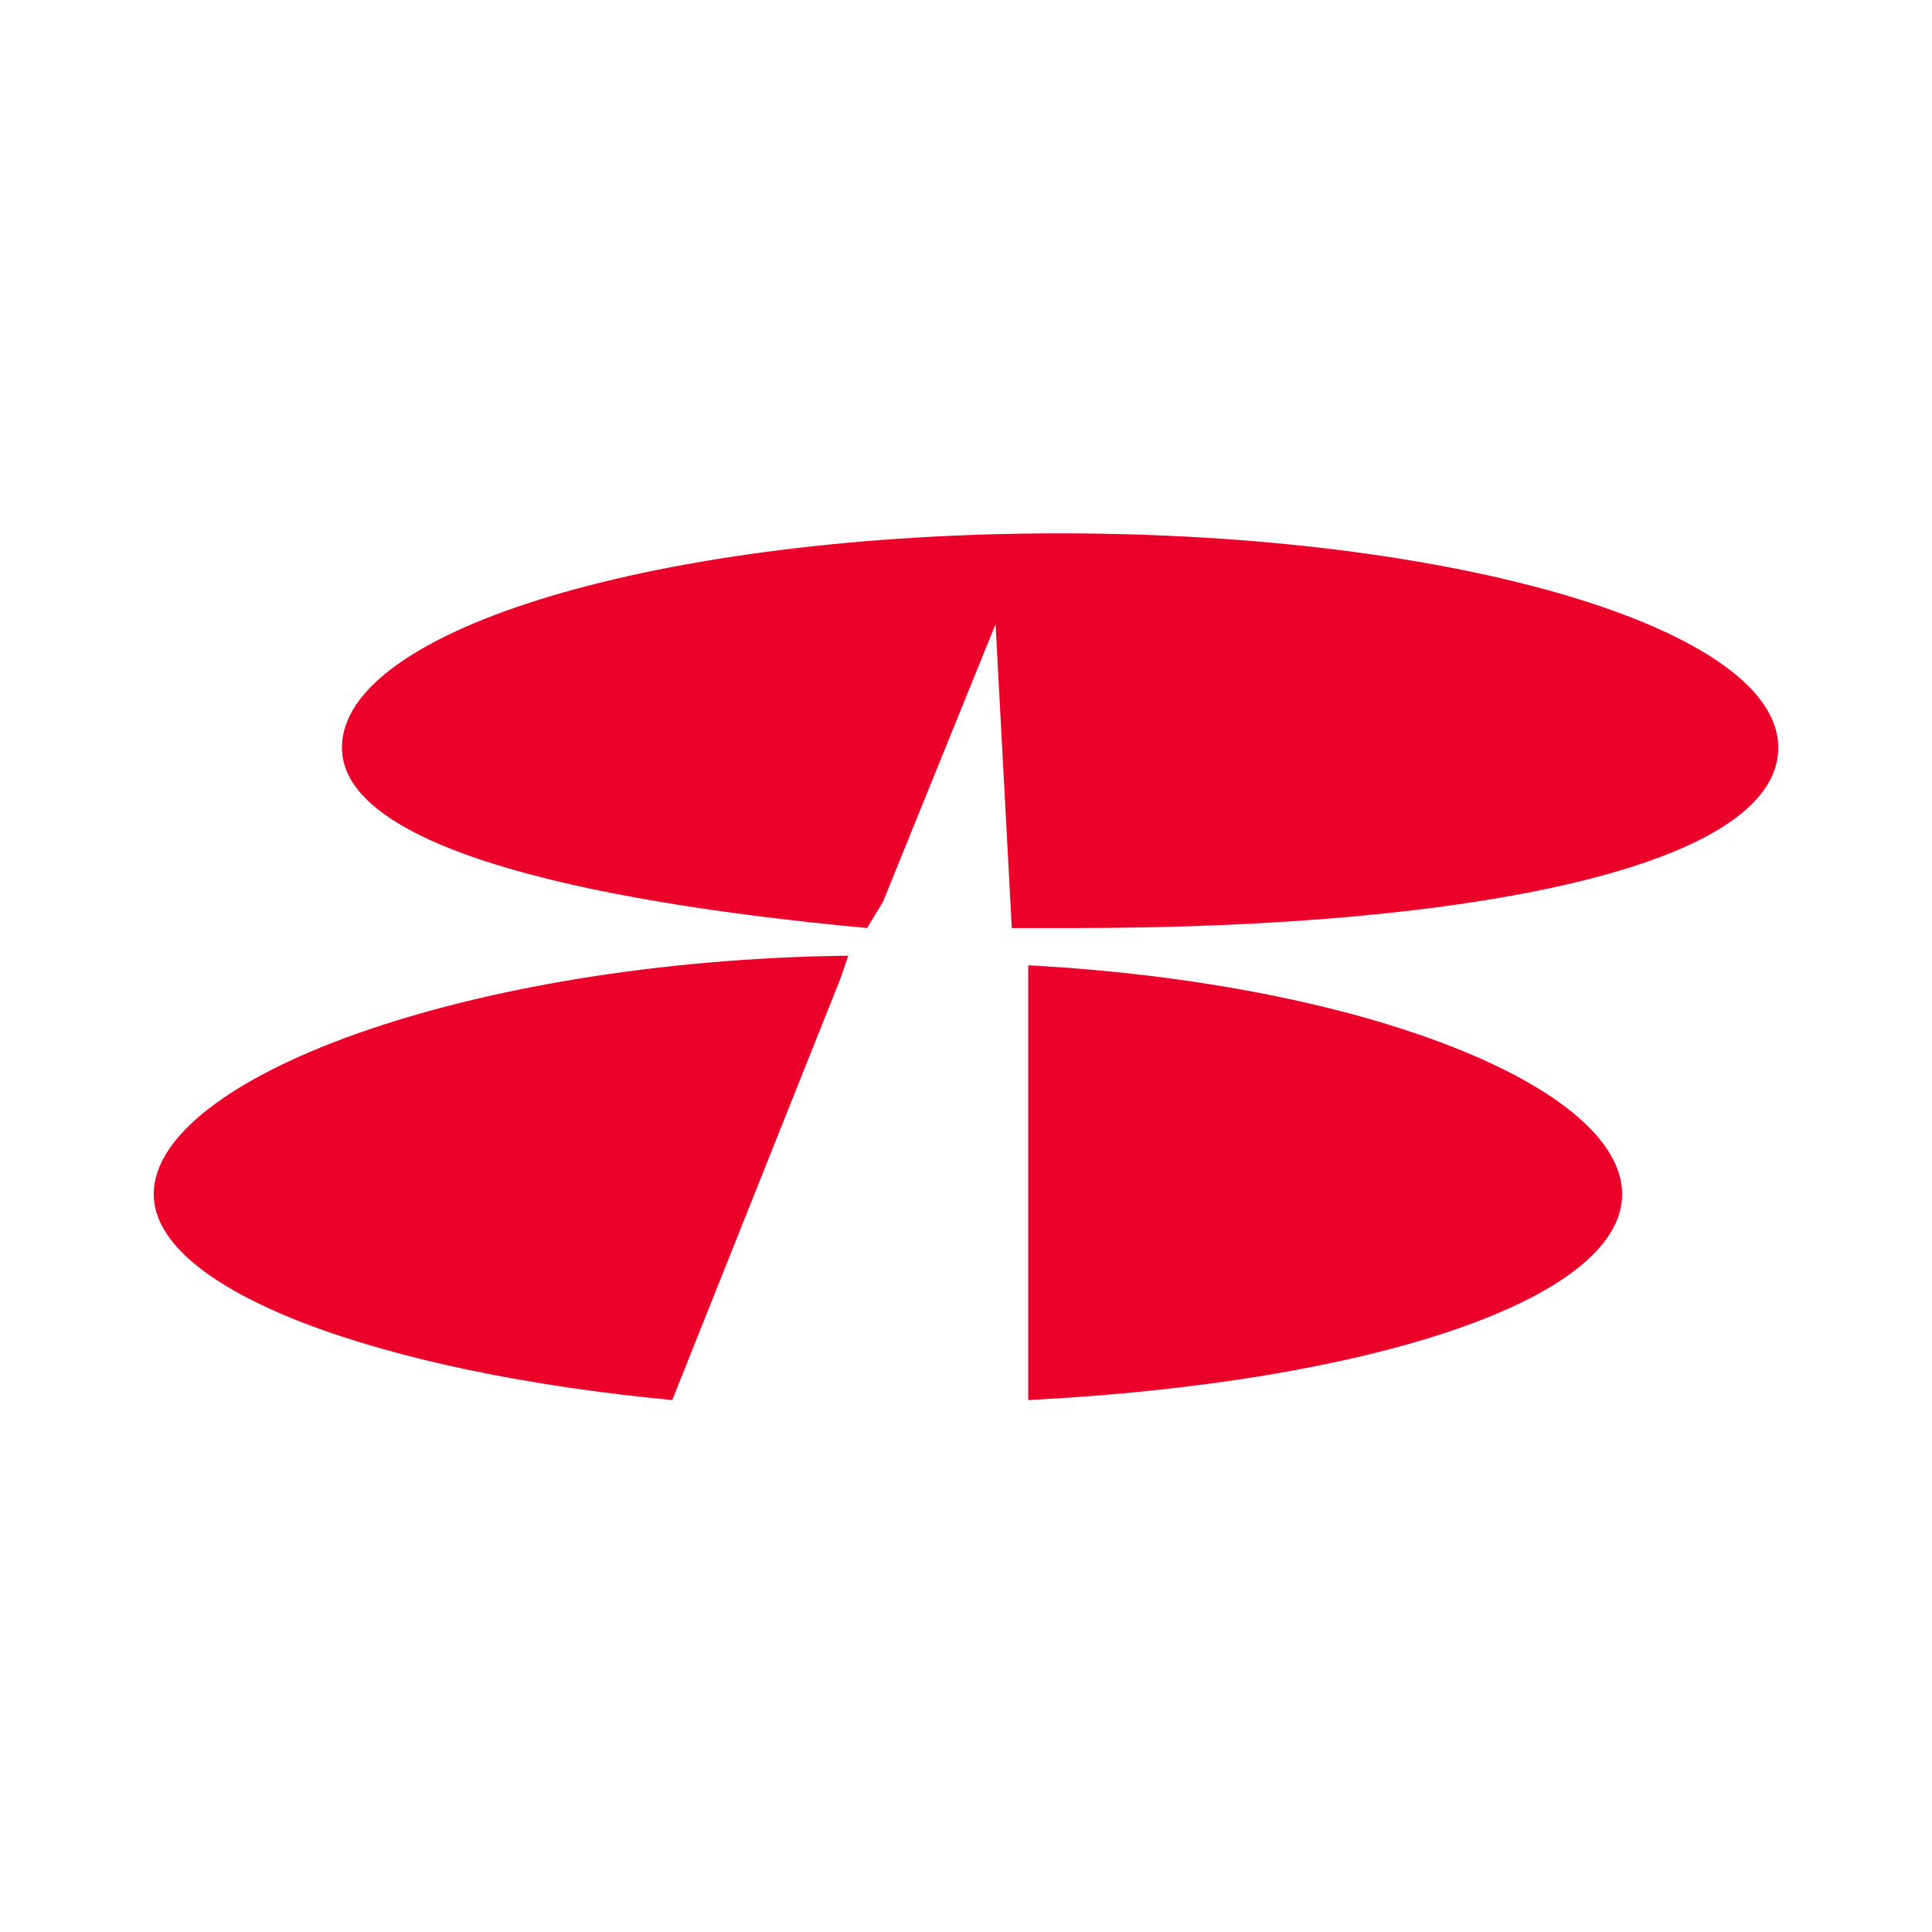
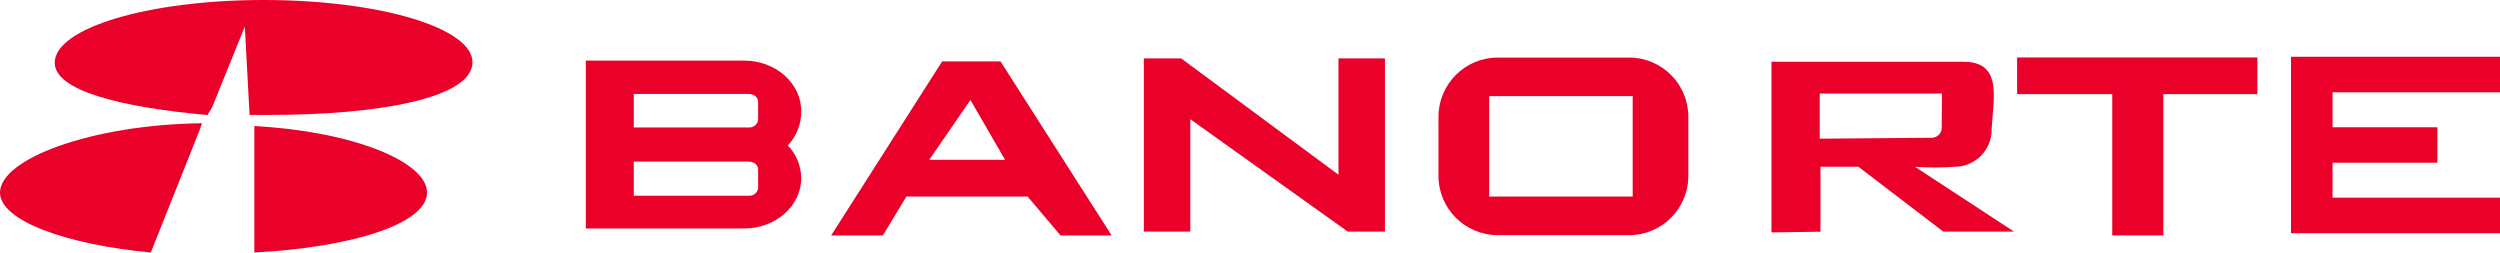
- <svg xmlns="http://www.w3.org/2000/svg" id="Layer_1" data-name="Layer 1" viewBox="0 0 96.39 96.39">
+ <svg xmlns="http://www.w3.org/2000/svg" viewBox="0 0 247.52 25">
  <defs>
-     <style>.cls-1{fill:none;}.cls-2{fill:#eb0029;}</style>
+     <style>.cls-1{isolation:isolate;}.cls-2{mix-blend-mode:multiply;}.cls-3,.cls-4{fill:#eb0029;}.cls-3{fill-rule:evenodd;}</style>
  </defs>
-   <g id="Layer_2" data-name="Layer 2">
-     <g id="Capa_1" data-name="Capa 1">
-       <rect class="cls-1" width="96.39" height="96.39" />
+   <g class="cls-1">
+     <g id="Layer_2" data-name="Layer 2">
+       <g id="Layer_1-2" data-name="Layer 1">
+         <g class="cls-2">
+           <path class="cls-3" d="M62.75,16H74.16s.9,0,.9.83V18.6a.86.86,0,0,1-.9.78H62.75Zm0-3.38H74.16a.86.86,0,0,0,.9-.78V10.13c0-.82-.9-.83-.9-.83H62.75Zm16.58,5c0,2.77-2.53,5-5.65,5H58V6H73.68c3.12,0,5.65,2.25,5.65,5A4.86,4.86,0,0,1,78,14.4,4.74,4.74,0,0,1,79.33,17.69Z" />
+           <path class="cls-4" d="M93.28,6.08h5.78l11,17.23H105l-3.26-3.85h-12l-2.33,3.85H82.29Zm6.23,9.74L96.08,9.9,92,15.82Z" />
+           <path class="cls-3" d="M161.65,19.46H147.44V9.52h14.21Zm-.36,3.82h-13a5.87,5.87,0,0,1-5.87-5.87V11.57a5.87,5.87,0,0,1,5.87-5.87h13a5.87,5.87,0,0,1,5.87,5.87v5.84A5.87,5.87,0,0,1,161.29,23.28Z" />
+           <path class="cls-3" d="M192.24,12.78a1,1,0,0,1-1,.86l-11.07.09V9.26h12.1Zm-12,10.16V16.51H184l8.4,6.42h7l-9.81-6.42a26.74,26.74,0,0,0,3.92,0,3.67,3.67,0,0,0,3.66-3.27c.09-3.22,1.3-7.13-2.79-7.13h-.19l-18.8,0v16.9Z" />
+           <polygon class="cls-4" points="113.25 22.93 117.85 22.93 117.85 11.8 133.44 22.93 137.12 22.93 137.12 5.78 132.52 5.78 132.52 17.3 116.94 5.78 113.25 5.78 113.25 22.93" />
+           <polygon class="cls-4" points="199.71 9.32 209.13 9.32 209.13 23.31 214.19 23.31 214.19 9.32 223.5 9.32 223.5 5.69 199.71 5.69 199.71 9.32" />
+           <polygon class="cls-4" points="226.83 5.62 247.52 5.62 247.52 9.14 230.94 9.14 230.94 12.6 241.32 12.6 241.32 16.11 230.94 16.11 230.94 19.57 247.52 19.57 247.52 23.09 226.83 23.09 226.83 5.62" />
+           <path class="cls-4" d="M21,10.63l3.24-8,.47,8.75c.6,0,1.22,0,1.84,0,11.43,0,20.23-1.78,20.23-5.21S37.52,0,26.1,0,5.42,2.78,5.42,6.21c0,2.8,6.65,4.41,15.12,5.18Z" />
+           <path class="cls-4" d="M20,12.2C9,12.34,0,15.74,0,19.07,0,21.85,6.55,24.21,14.93,25l4.84-12.13Z" />
+           <path class="cls-4" d="M25.18,12.48V25c9.71-.51,17.1-2.86,17.1-5.93S34.89,13,25.18,12.48Z" />
+         </g>
+       </g>
    </g>
  </g>
-   <path class="cls-2" d="M44.05,45l5.62-13.86.81,15.16h3.19c19.8,0,35.05-3.08,35.05-9s-16-10.69-35.83-10.69S17.06,31.35,17.06,37.3c0,4.85,11.52,7.64,26.2,9Z" />
-   <path class="cls-2" d="M42.32,47.68c-19.06.24-34.65,6.13-34.65,11.9,0,4.82,11.35,8.9,25.87,10.27l8.38-21Z" />
-   <path class="cls-2" d="M51.3,48.16V69.85C68.12,69,80.93,64.9,80.93,59.58S68.12,49.06,51.3,48.16Z" />
</svg>
